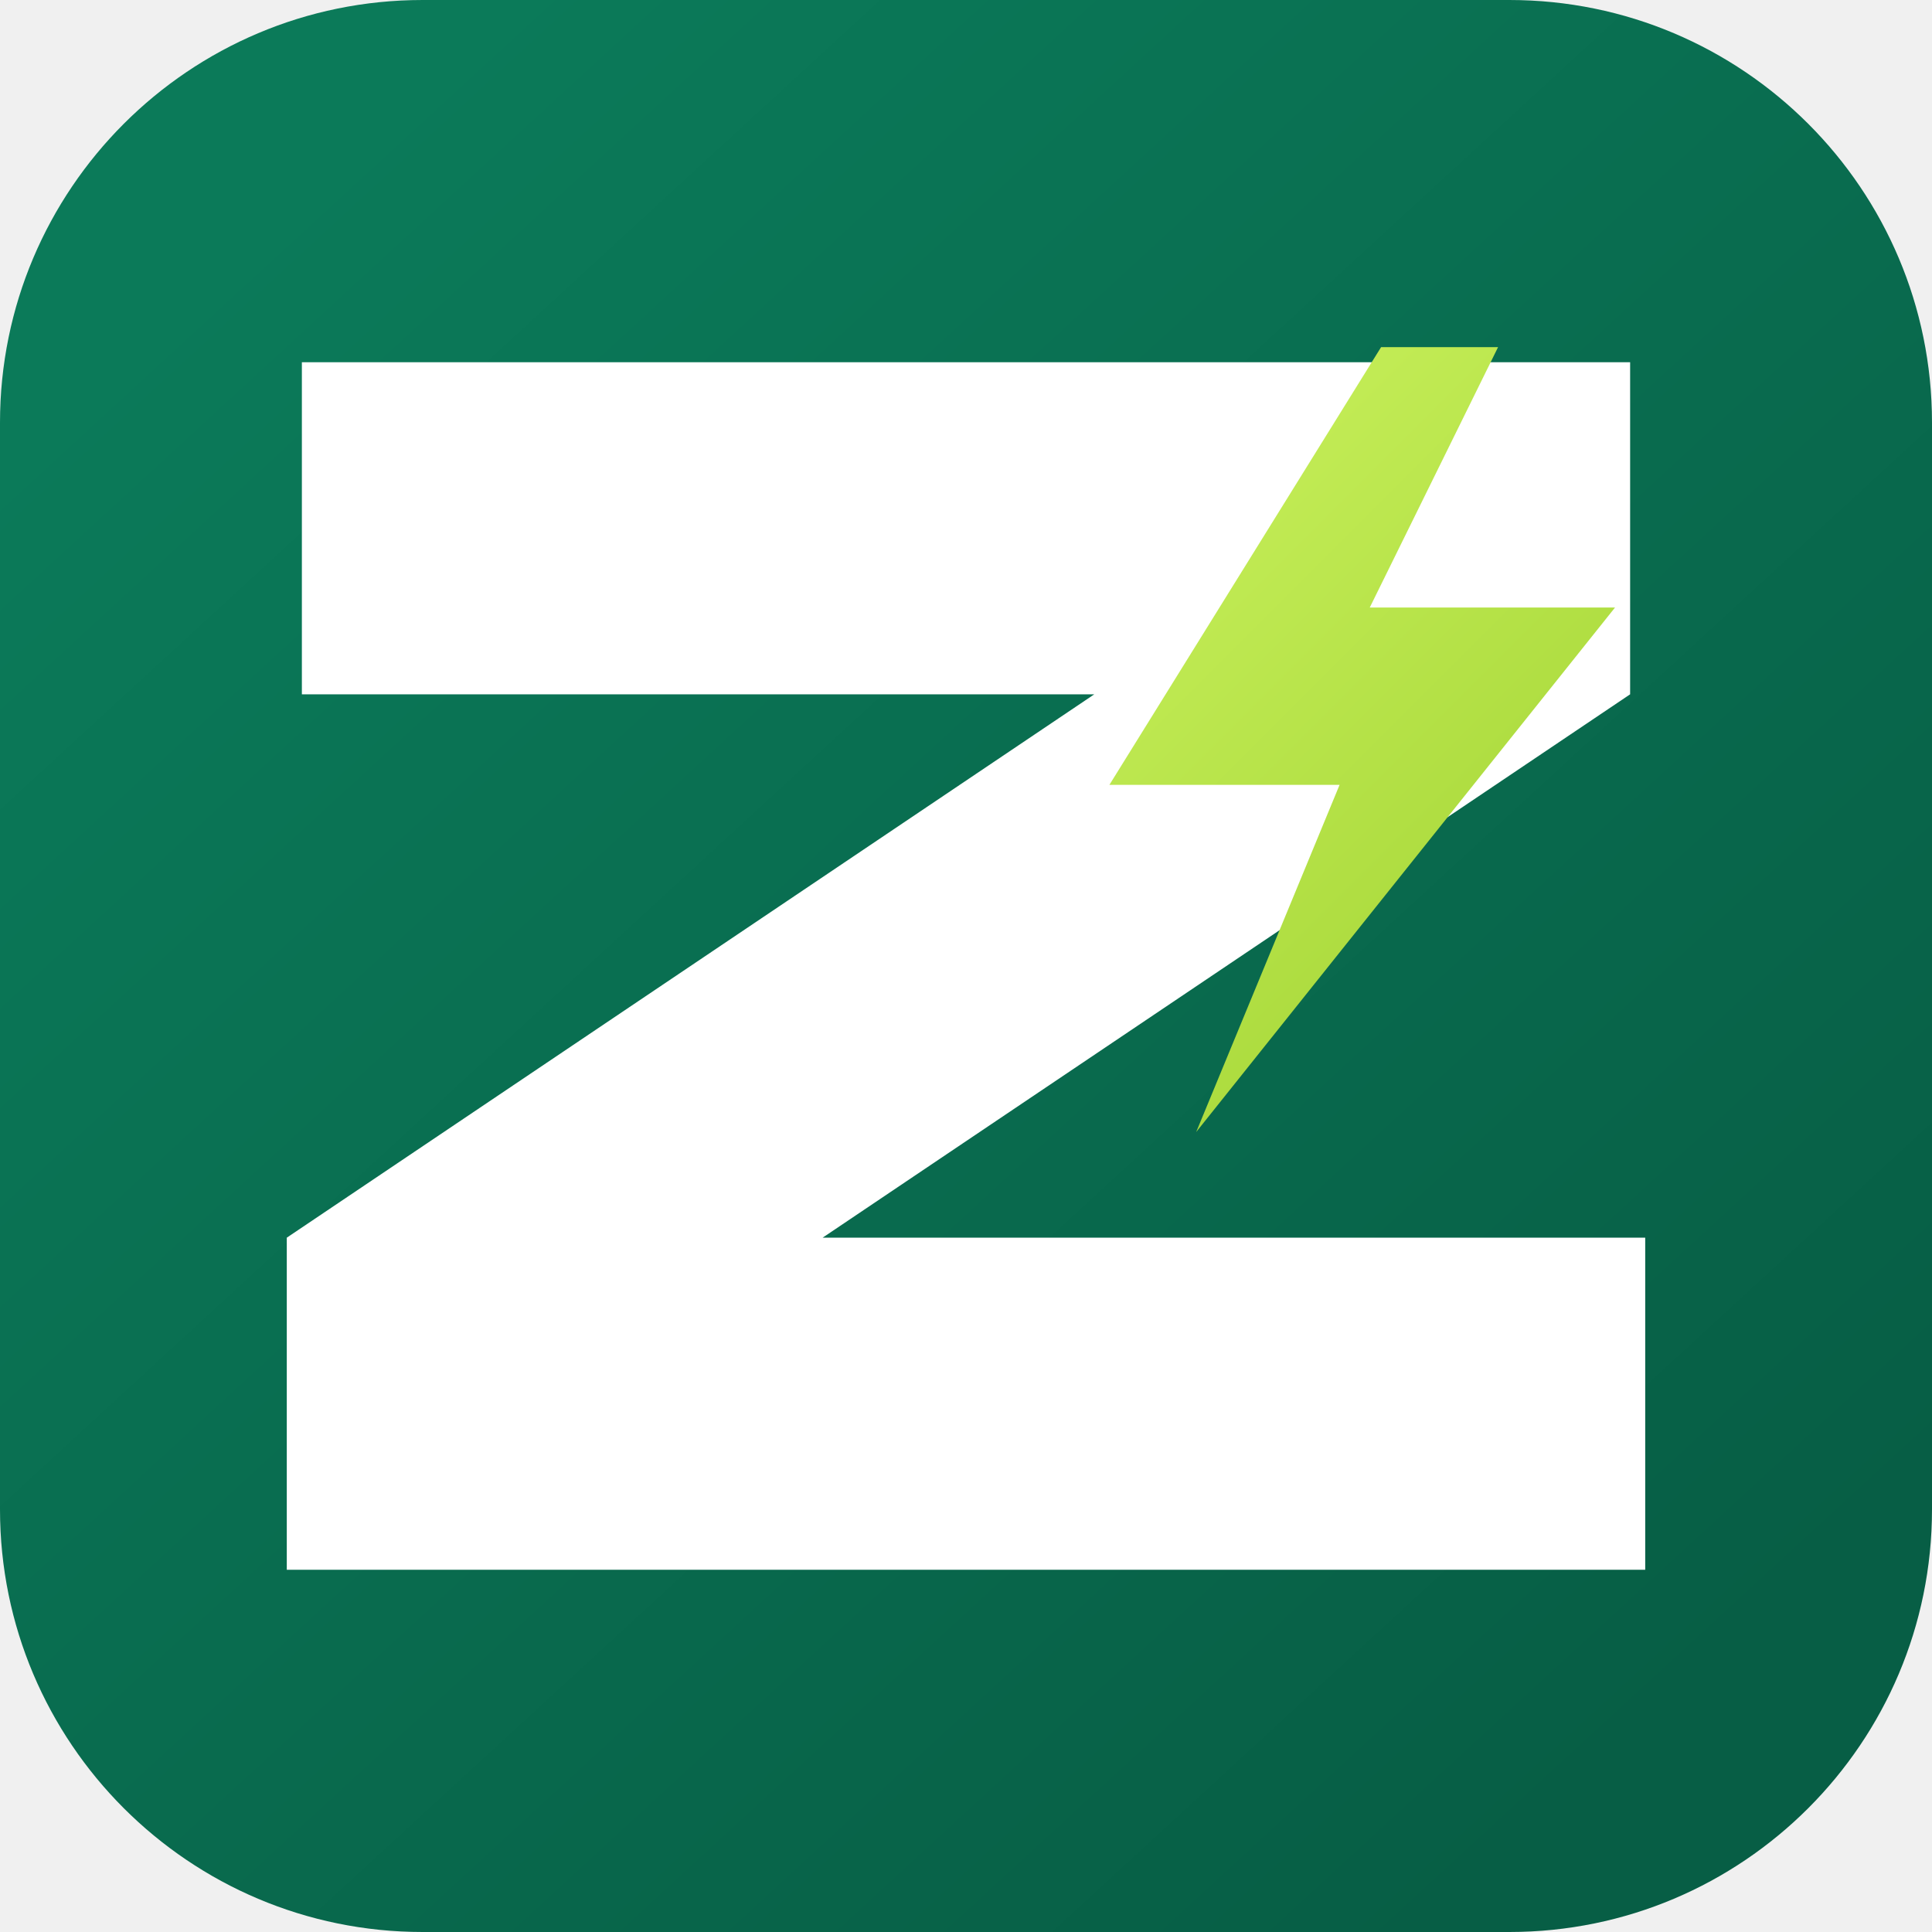
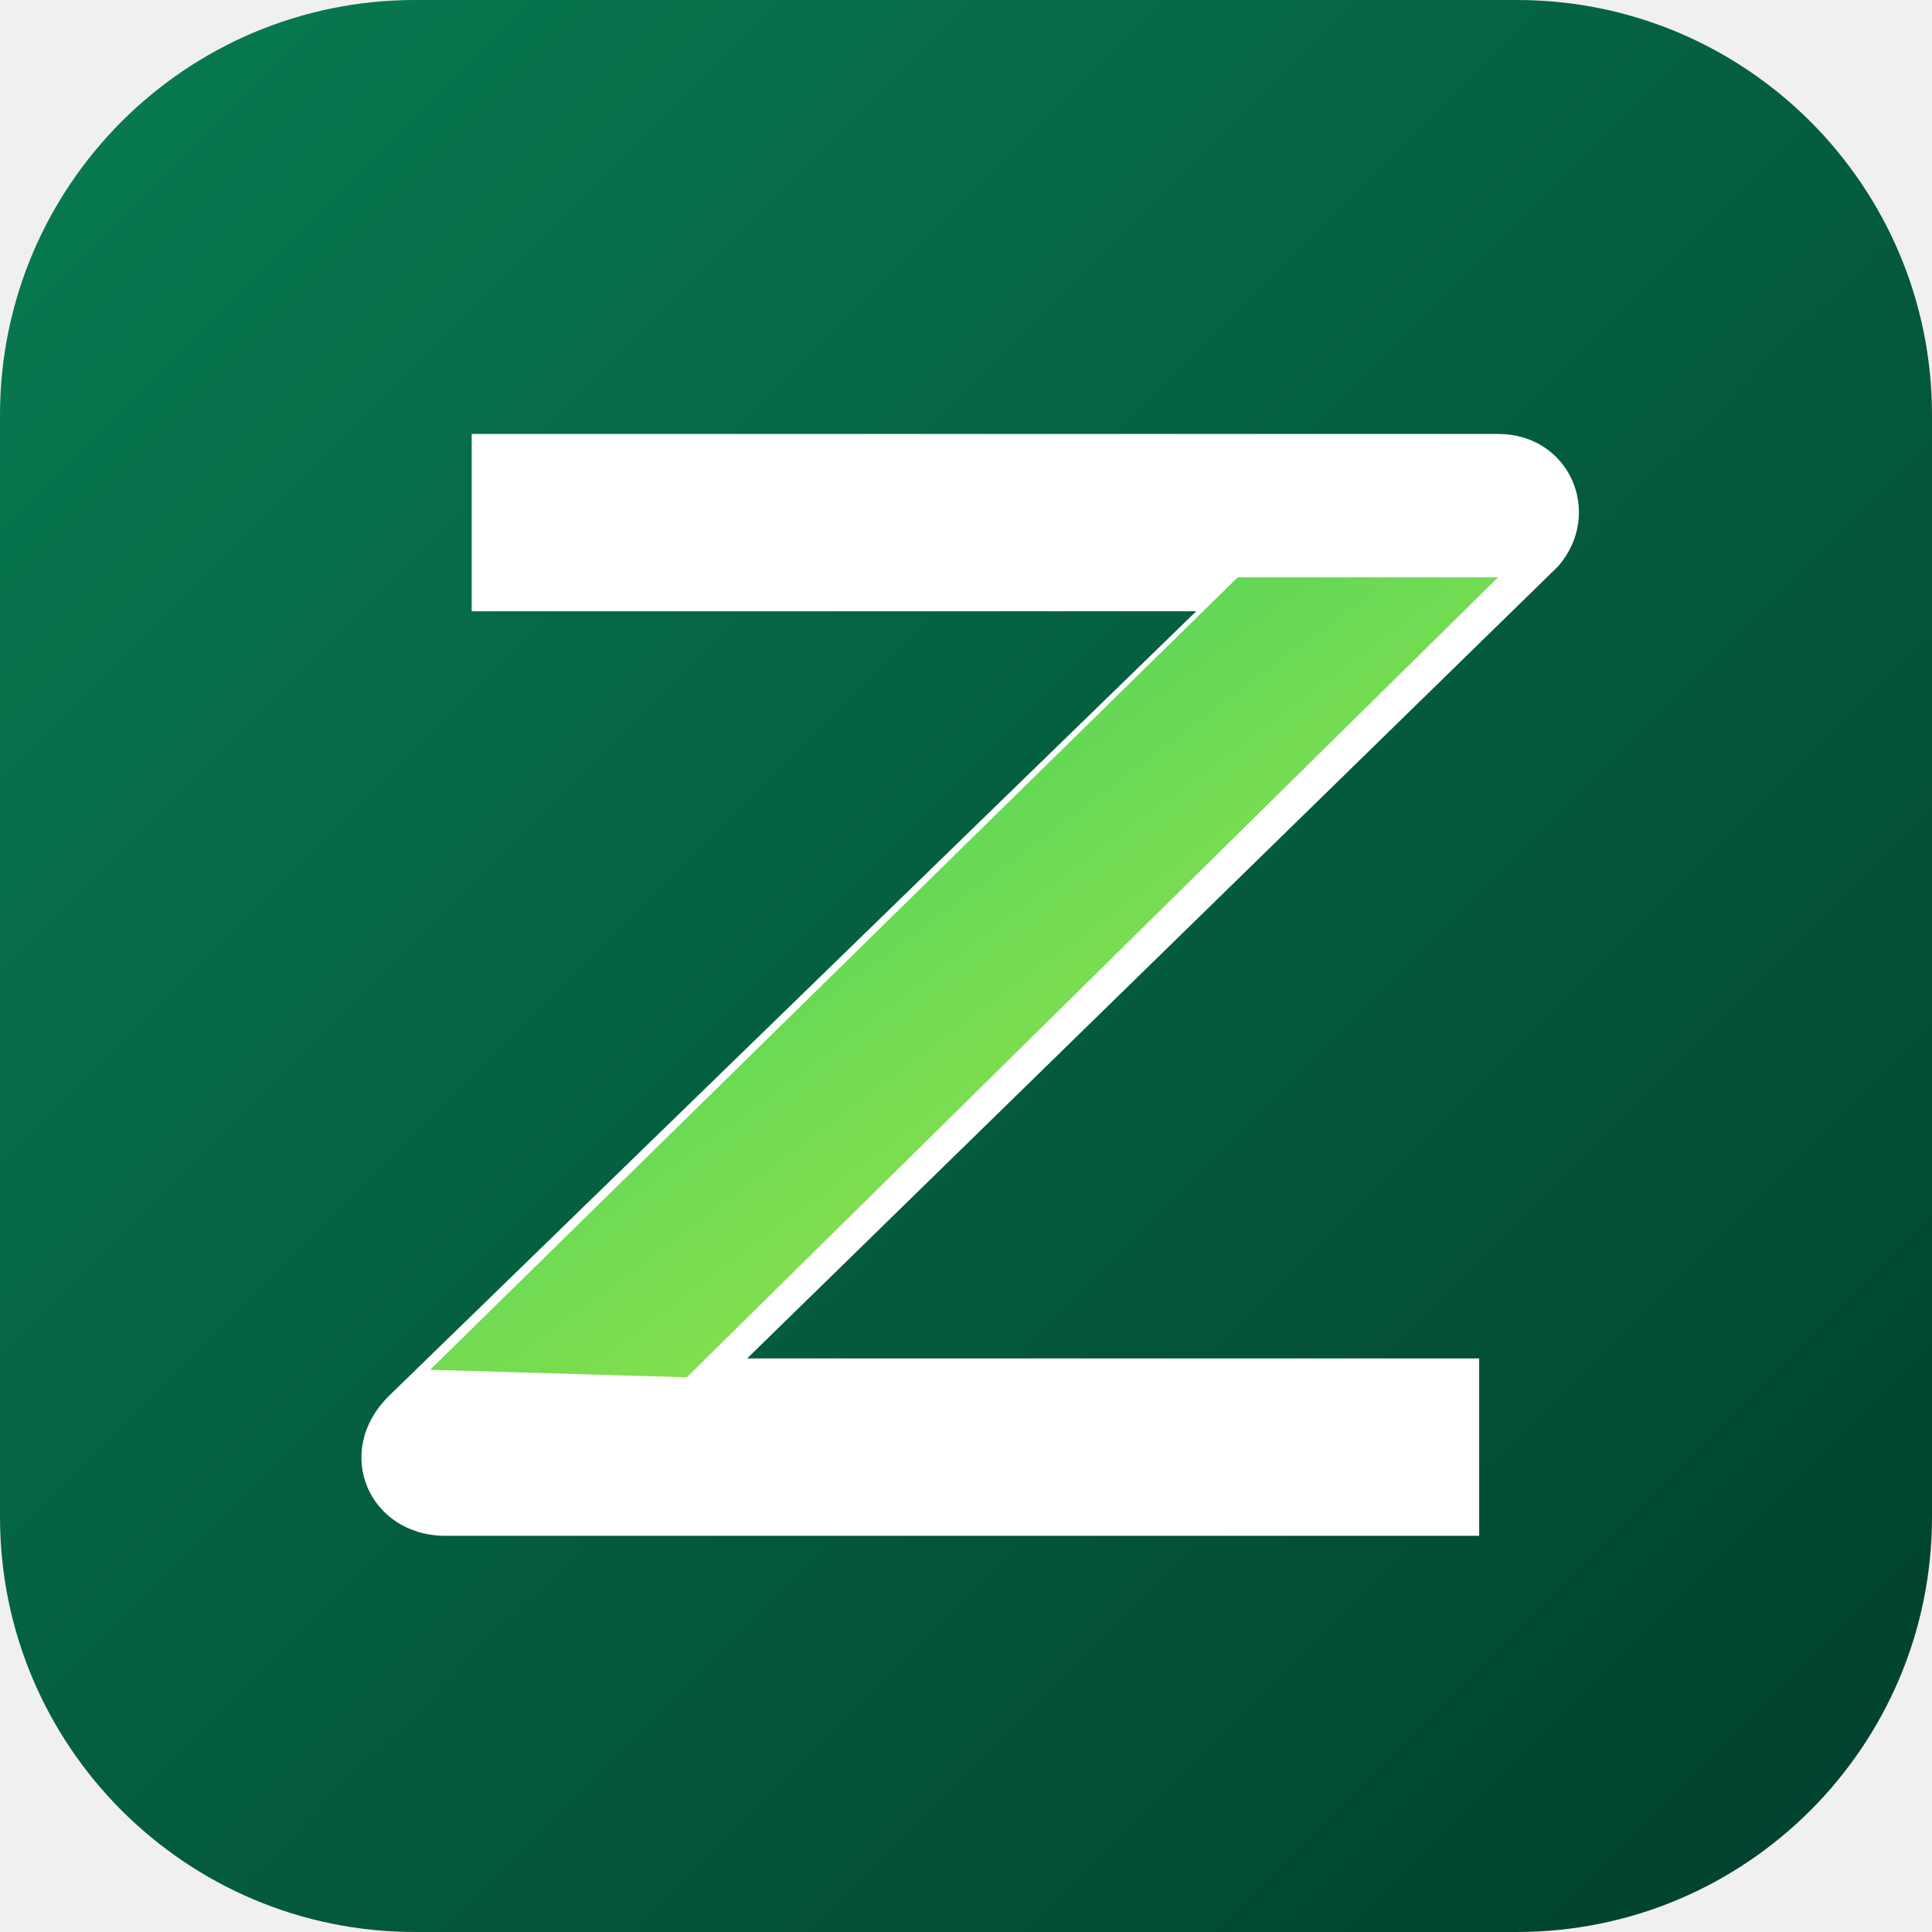
- <svg xmlns="http://www.w3.org/2000/svg" viewBox="0 0 512 512" role="img" aria-label="Zeshu">
+ <svg xmlns="http://www.w3.org/2000/svg" viewBox="0 0 512 512" role="img" aria-label="Zeshu Z">
  <defs>
-     <linearGradient id="zeshuBrand" x1="72" y1="56" x2="440" y2="456" gradientUnits="userSpaceOnUse">
-       <stop offset="0" stop-color="#0B7A59" />
-       <stop offset="1" stop-color="#075E45" />
+     <linearGradient id="bg" x1="0" y1="0" x2="1" y2="1">
+       <stop stop-color="#087C51" />
+       <stop offset="1" stop-color="#003F2D" />
    </linearGradient>
-     <linearGradient id="zeshuAccent" x1="300" y1="110" x2="420" y2="230" gradientUnits="userSpaceOnUse">\n      <stop offset="0" stop-color="#C8F05B" />\n      <stop offset="1" stop-color="#A9D93B" />\n    </linearGradient>\n  </defs>
-   <rect width="512" height="512" rx="112" fill="url(#zeshuBrand)" />
-   <path d="M80 96h352v88L218 328h218v88H76v-88l214-144H80z" fill="#FFFFFF" />
-   <path d="M366 92l-72 116h61l-38 92 111-139h-65l34-69z" fill="url(#zeshuAccent)" />\n</svg>
+     <linearGradient id="ribbon" x1="0" y1="0" x2="1" y2="1">
+       <stop stop-color="#33CC62" />
+       <stop offset="1" stop-color="#B1EA43" />
+     </linearGradient>
+   </defs>
+   <rect width="512" height="512" rx="110" fill="url(#bg)" />
+   <path d="M125 115h272c19 0 28 21 16 35L198 360h194v47H118c-20 0-30-22-15-37l214-208H125z" fill="#FFFFFF" />
+   <path d="M114 363 328 153h69L182 365z" fill="url(#ribbon)" />
+ </svg>
